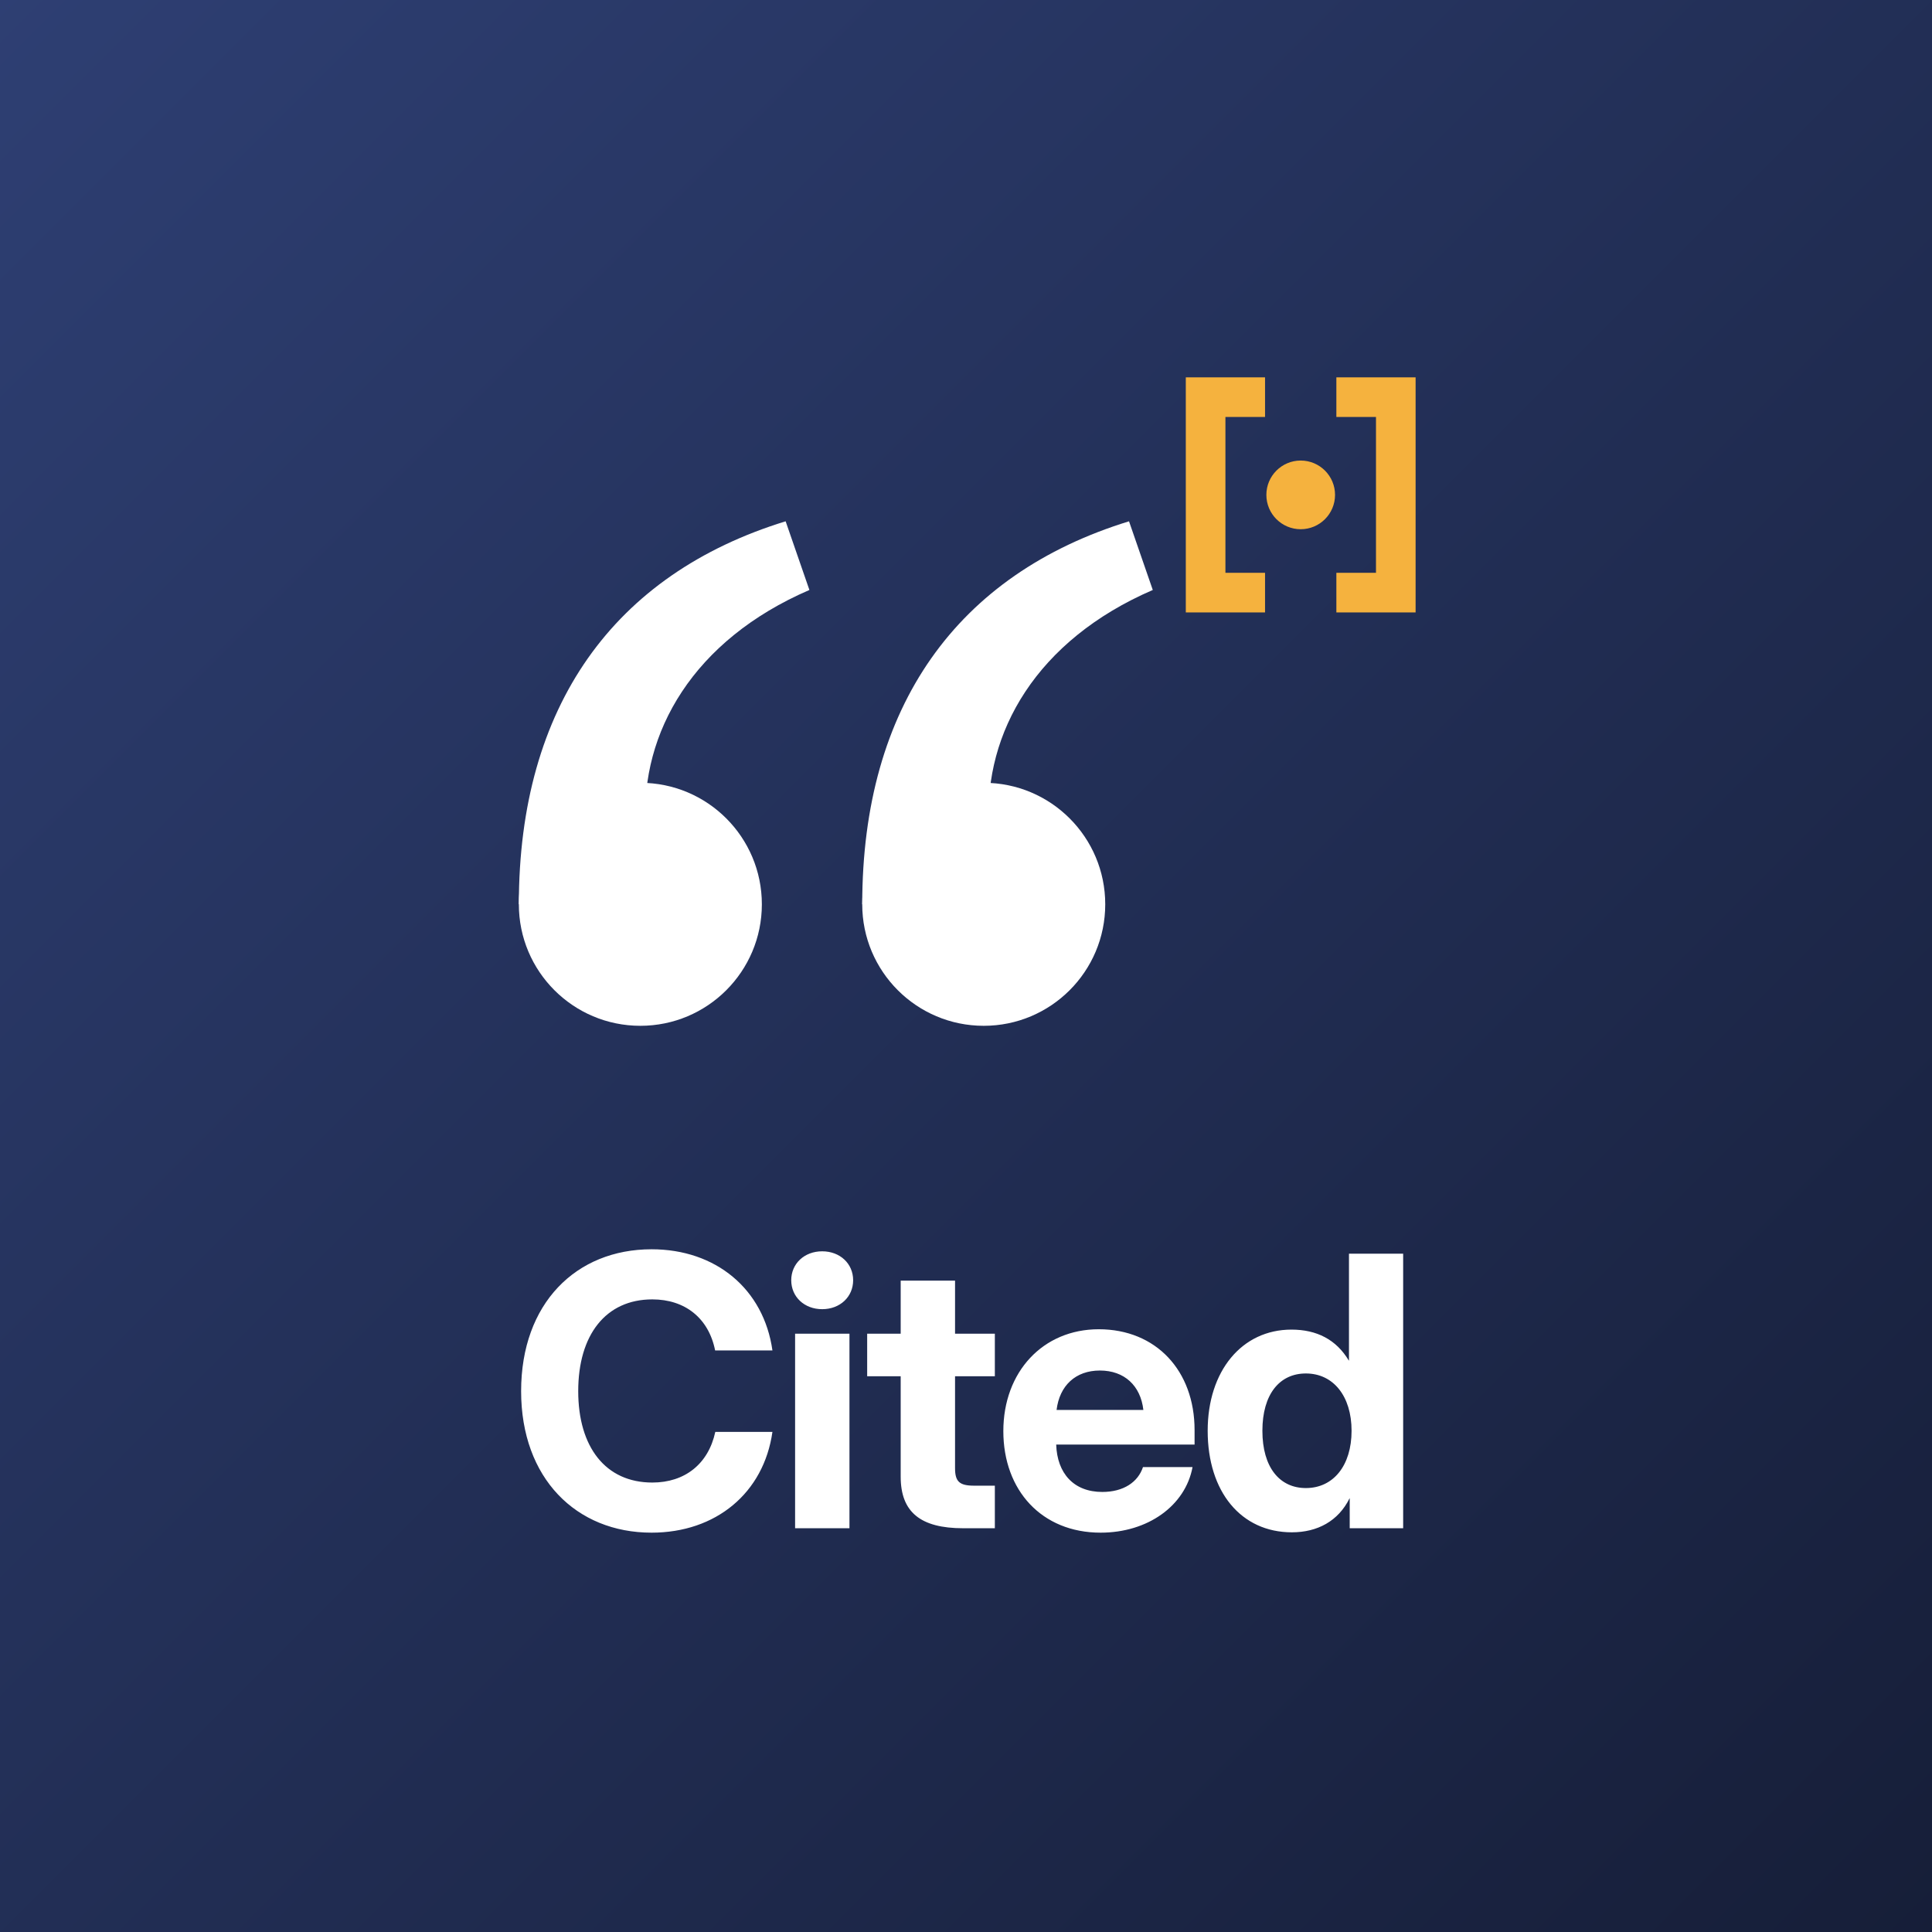
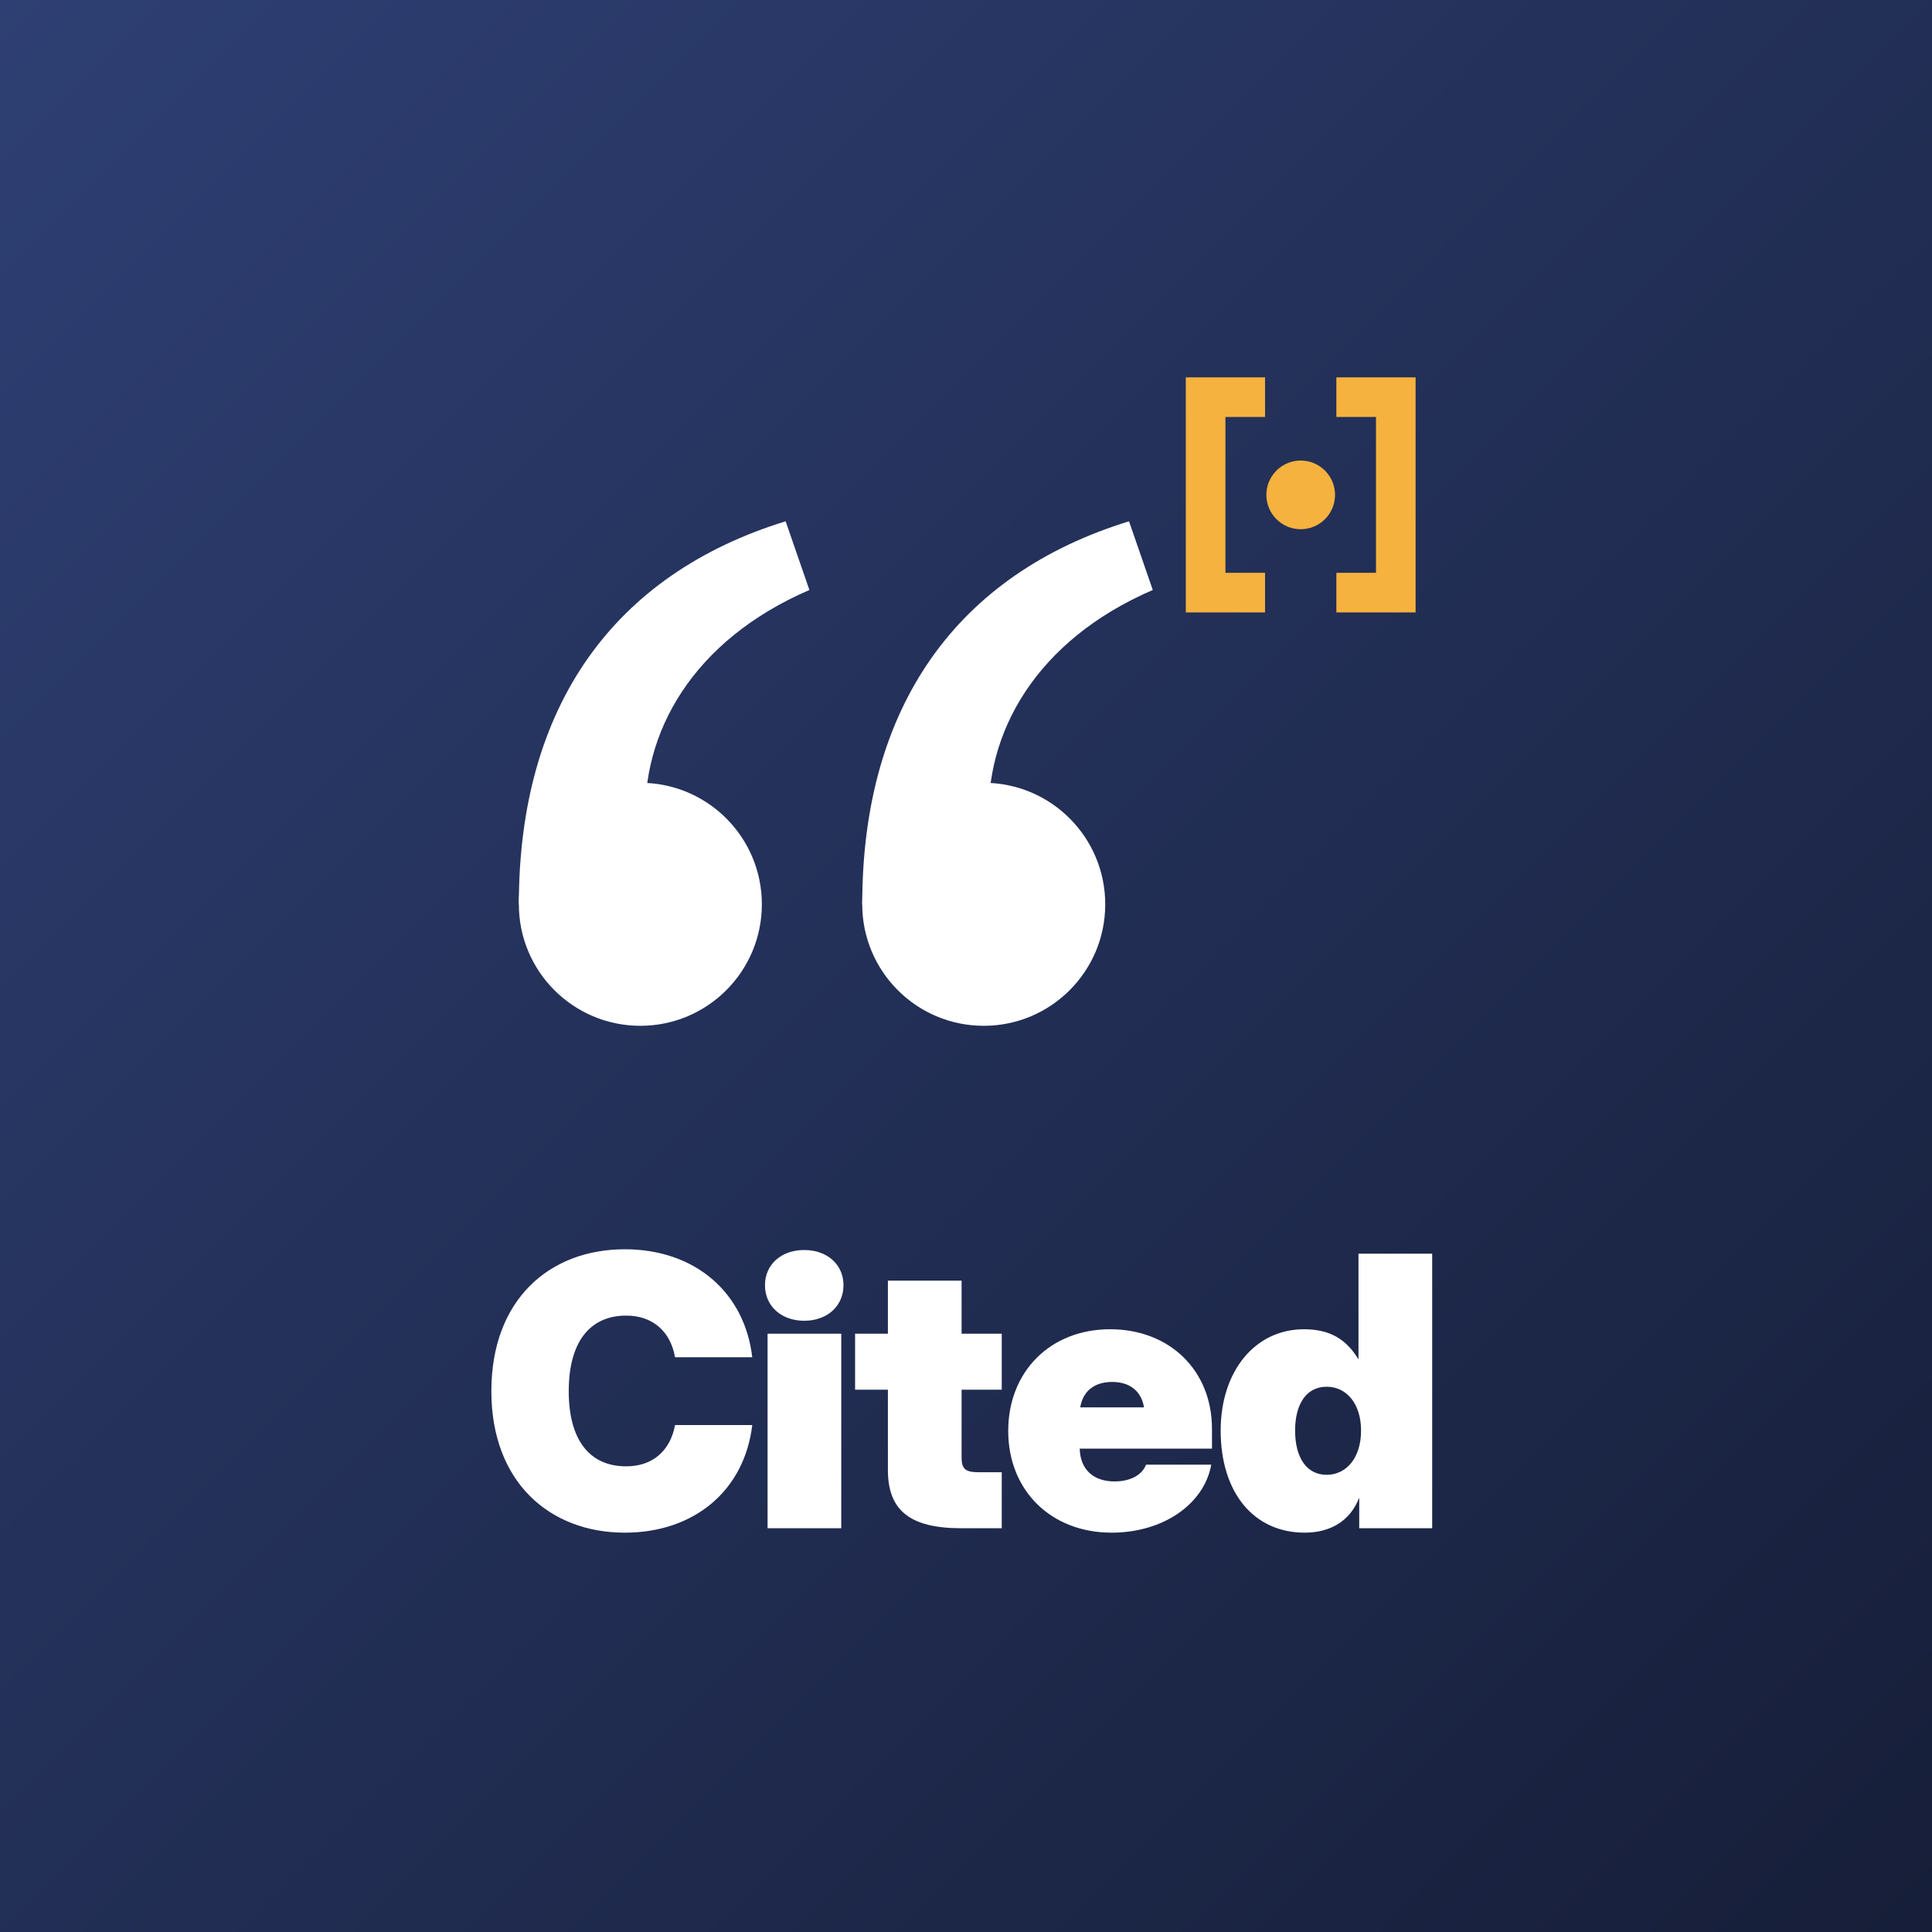
<svg xmlns="http://www.w3.org/2000/svg" width="1024" height="1024" viewBox="0 0 1024 1024">
  <defs>
    <linearGradient id="bg" x1="0" y1="0" x2="1" y2="1">
      <stop offset="0" stop-color="#2E3F73" />
      <stop offset="1" stop-color="#161E38" />
    </linearGradient>
    <g id="q">
      <circle cx="0" cy="0" r="92" />
      <path d="M -92 0 C -92 -150 -20 -250 110 -290 L 128 -238 C 40 -200 0 -130 4 -60 Z" />
    </g>
  </defs>
  <rect width="1024" height="1024" fill="url(#bg)" />
  <g transform="translate(108.4 52.3) scale(0.7)">
    <g fill="#FFFFFF">
      <use href="#q" x="330" y="610" />
      <use href="#q" x="590" y="610" />
    </g>
    <g transform="translate(20 -10)">
      <g fill="none" stroke="#F5B23E" stroke-width="30" stroke-linecap="square" stroke-linejoin="miter">
        <path d="M 768 236 L 738 236 L 738 384 L 768 384" />
        <path d="M 852 236 L 882 236 L 882 384 L 852 384" />
      </g>
      <circle cx="810" cy="310" r="26" fill="#F5B23E" />
    </g>
  </g>
-   <text x="512" y="810" text-anchor="middle" fill="#FFFFFF" font-family="Inter Display, Inter, sans-serif" font-weight="700" font-size="200" letter-spacing="-4">Cited</text>
+   <text x="512" y="810" text-anchor="middle" fill="#FFFFFF" font-family="Inter Display" font-weight="900" font-size="200" letter-spacing="-4">Cited</text>
</svg>
